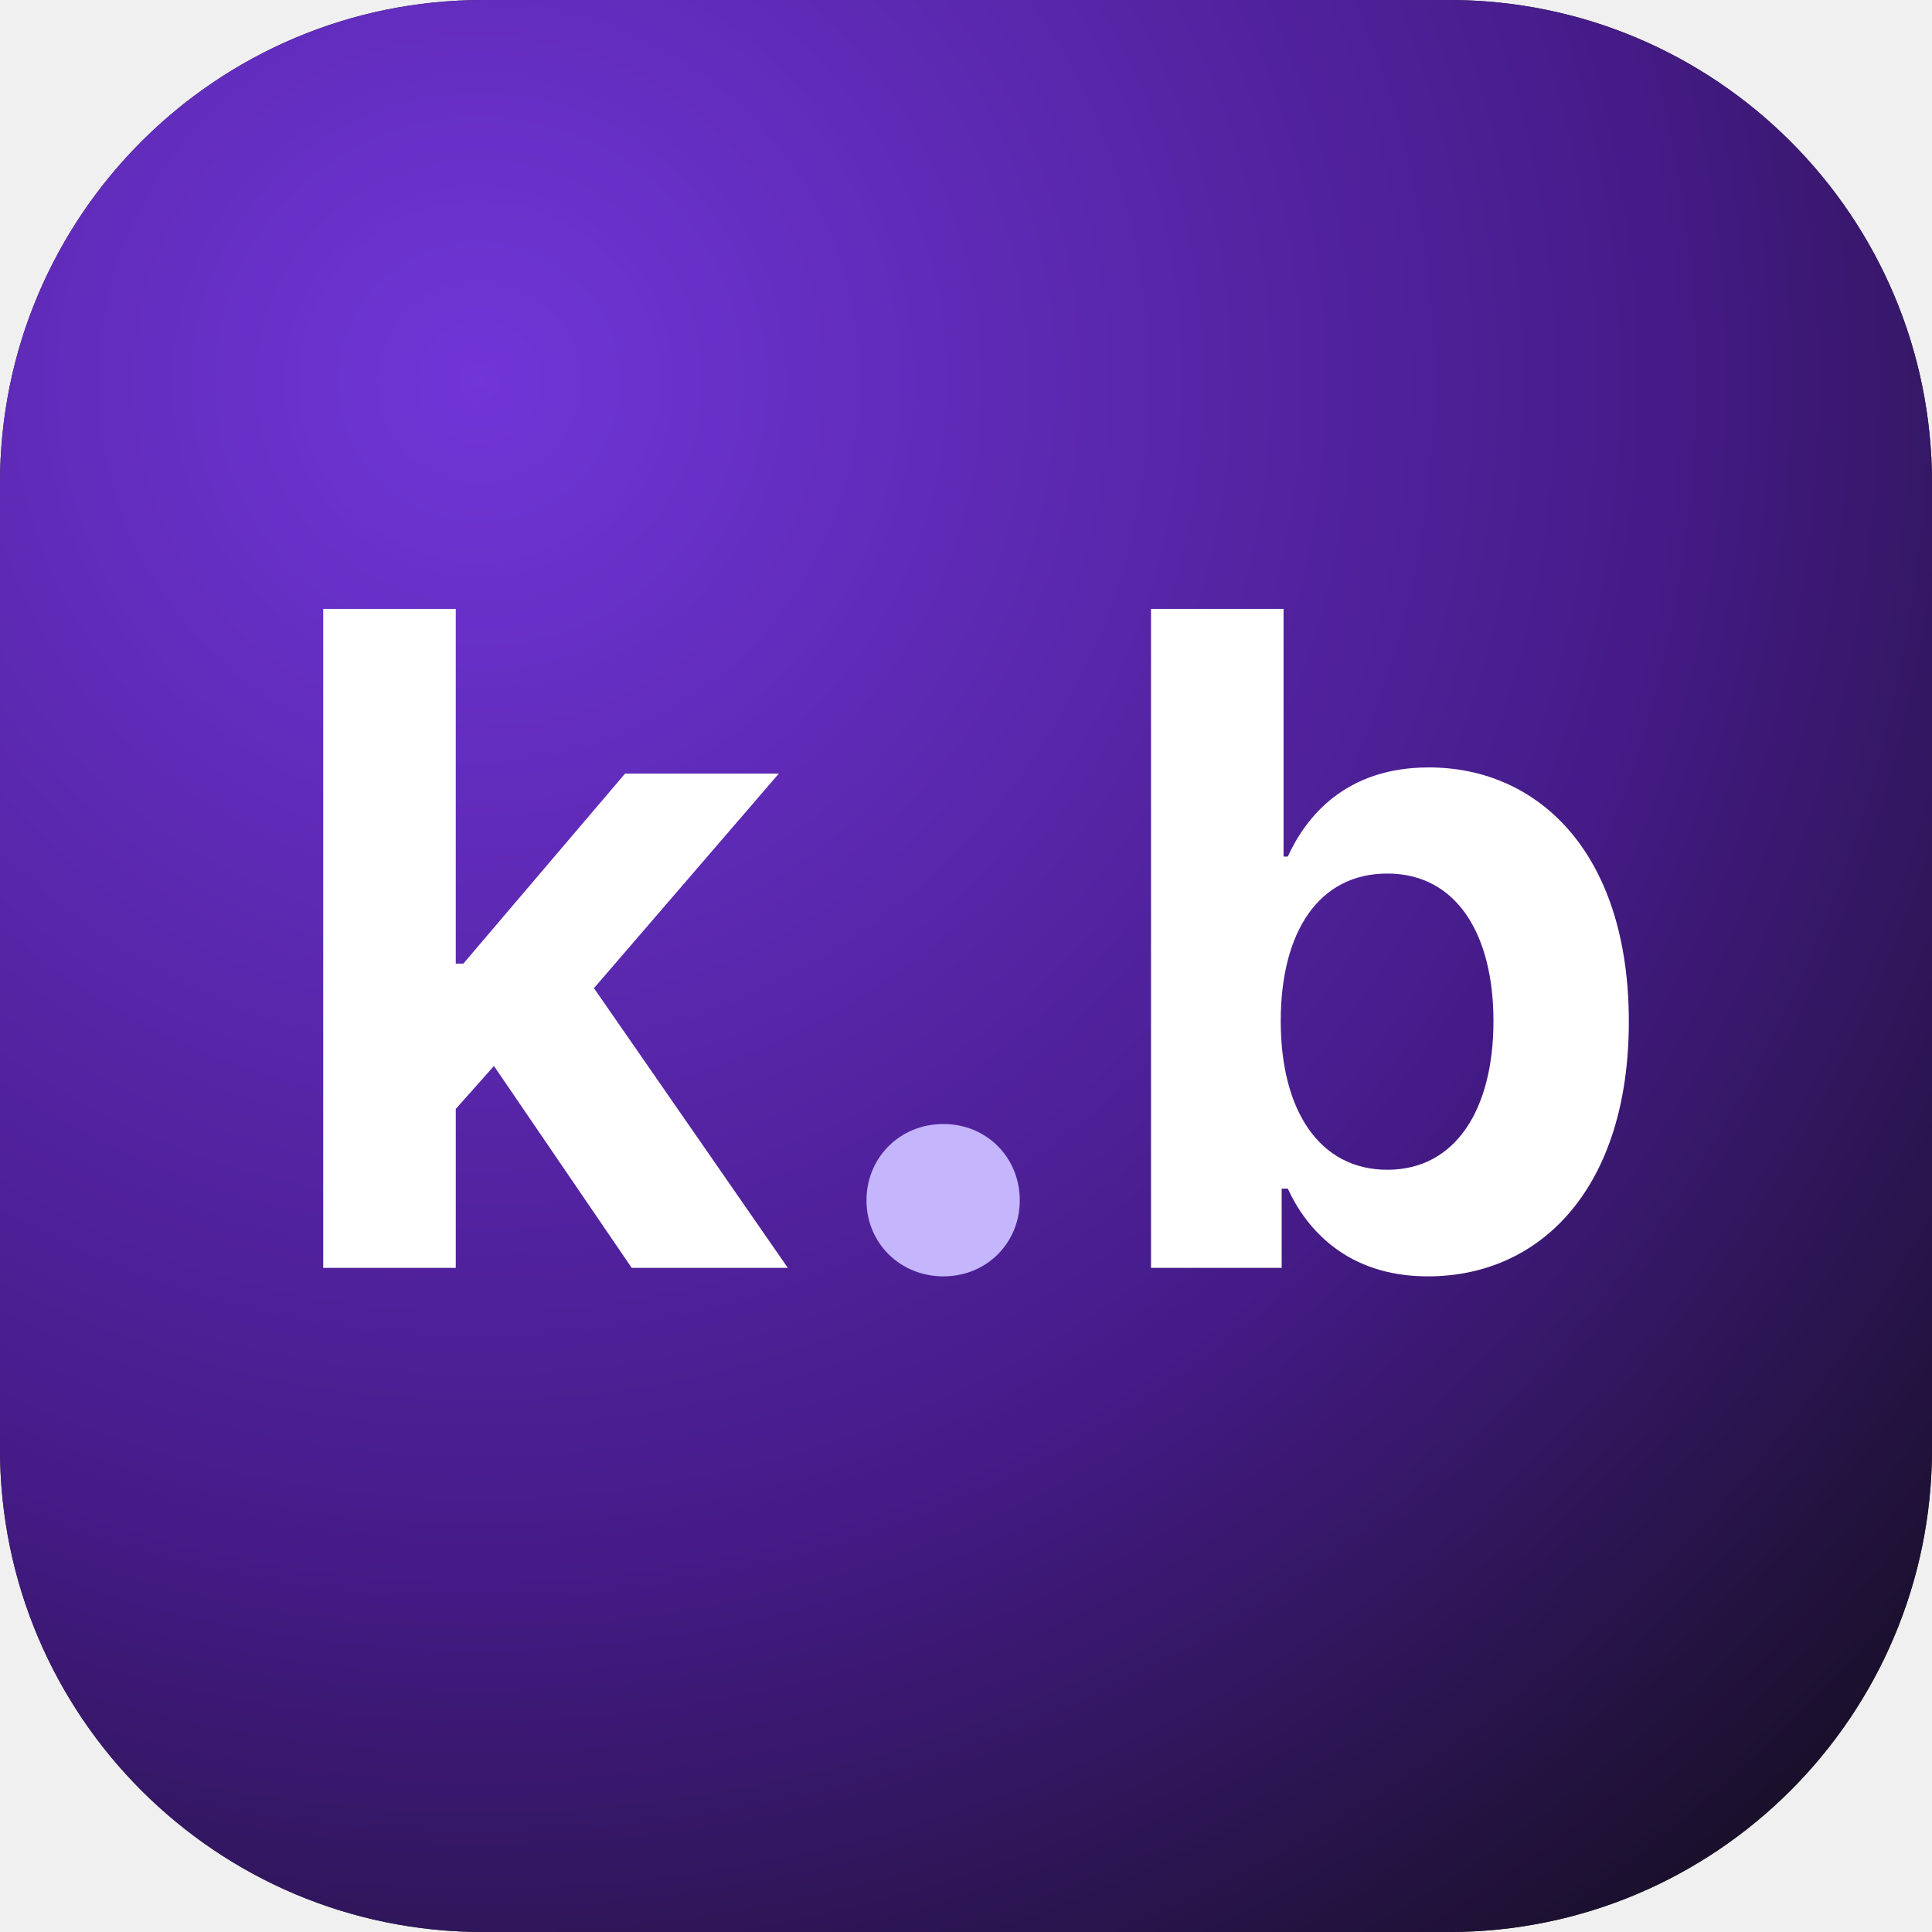
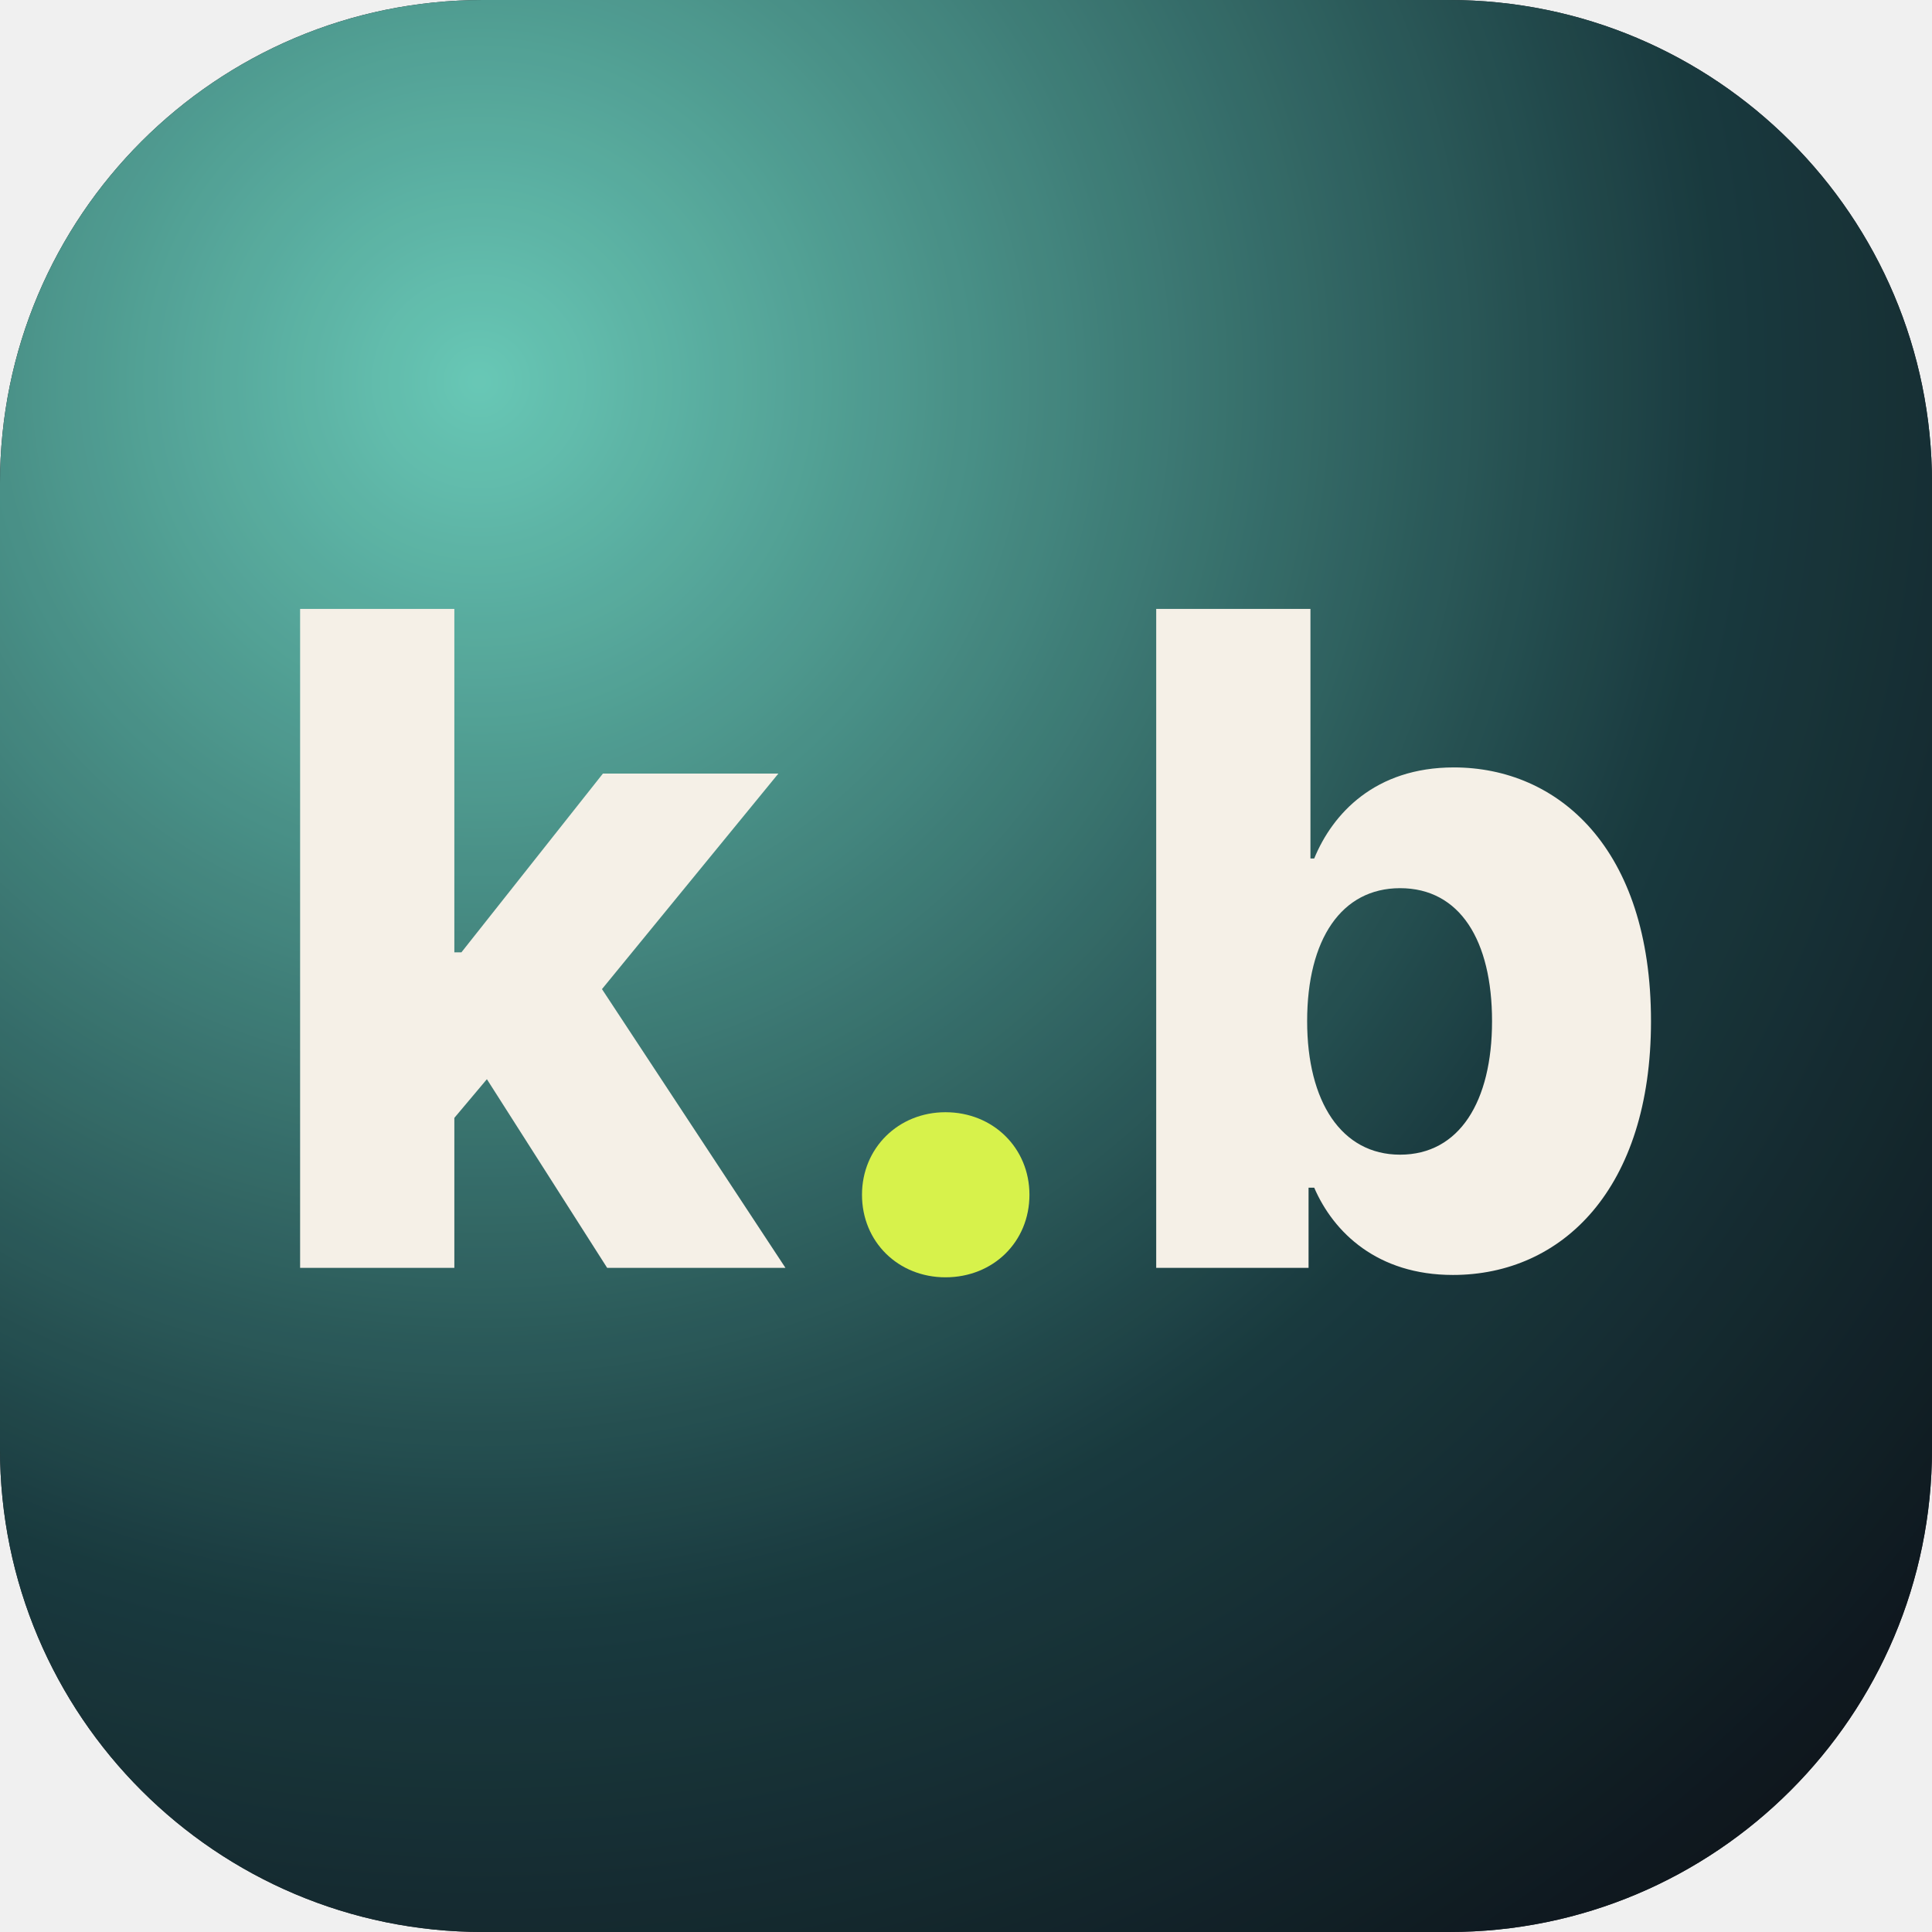
<svg xmlns="http://www.w3.org/2000/svg" viewBox="0 0 64 64">
-   <rect width="64" height="64" rx="16" fill="#0d0d10" />
+   <rect width="64" height="64" rx="16" fill="#0b0b12" />
  <rect width="64" height="64" rx="16" fill="url(#g)" opacity="0.9" />
  <defs>
    <radialGradient id="g" cx="0.25" cy="0.2" r="1.1">
-       <stop offset="0" stop-color="#7c3aed" />
-       <stop offset="0.55" stop-color="#4c1d95" />
-       <stop offset="1" stop-color="#0d0d10" />
+       <stop offset="0" stop-color="#72dcc7" />
+       <stop offset="0.58" stop-color="#1b3f43" />
+       <stop offset="1" stop-color="#0b0b12" />
    </radialGradient>
  </defs>
-   <text x="32" y="42" text-anchor="middle" font-family="system-ui, -apple-system, sans-serif" font-size="30" font-weight="700" fill="#ffffff">k<tspan fill="#c4b5fd">.</tspan>b</text>
+   <text x="32" y="42" text-anchor="middle" font-family="system-ui, -apple-system, sans-serif" font-size="30" font-weight="800" fill="#f5f0e7">k<tspan fill="#d7f24b">.</tspan>b</text>
</svg>
